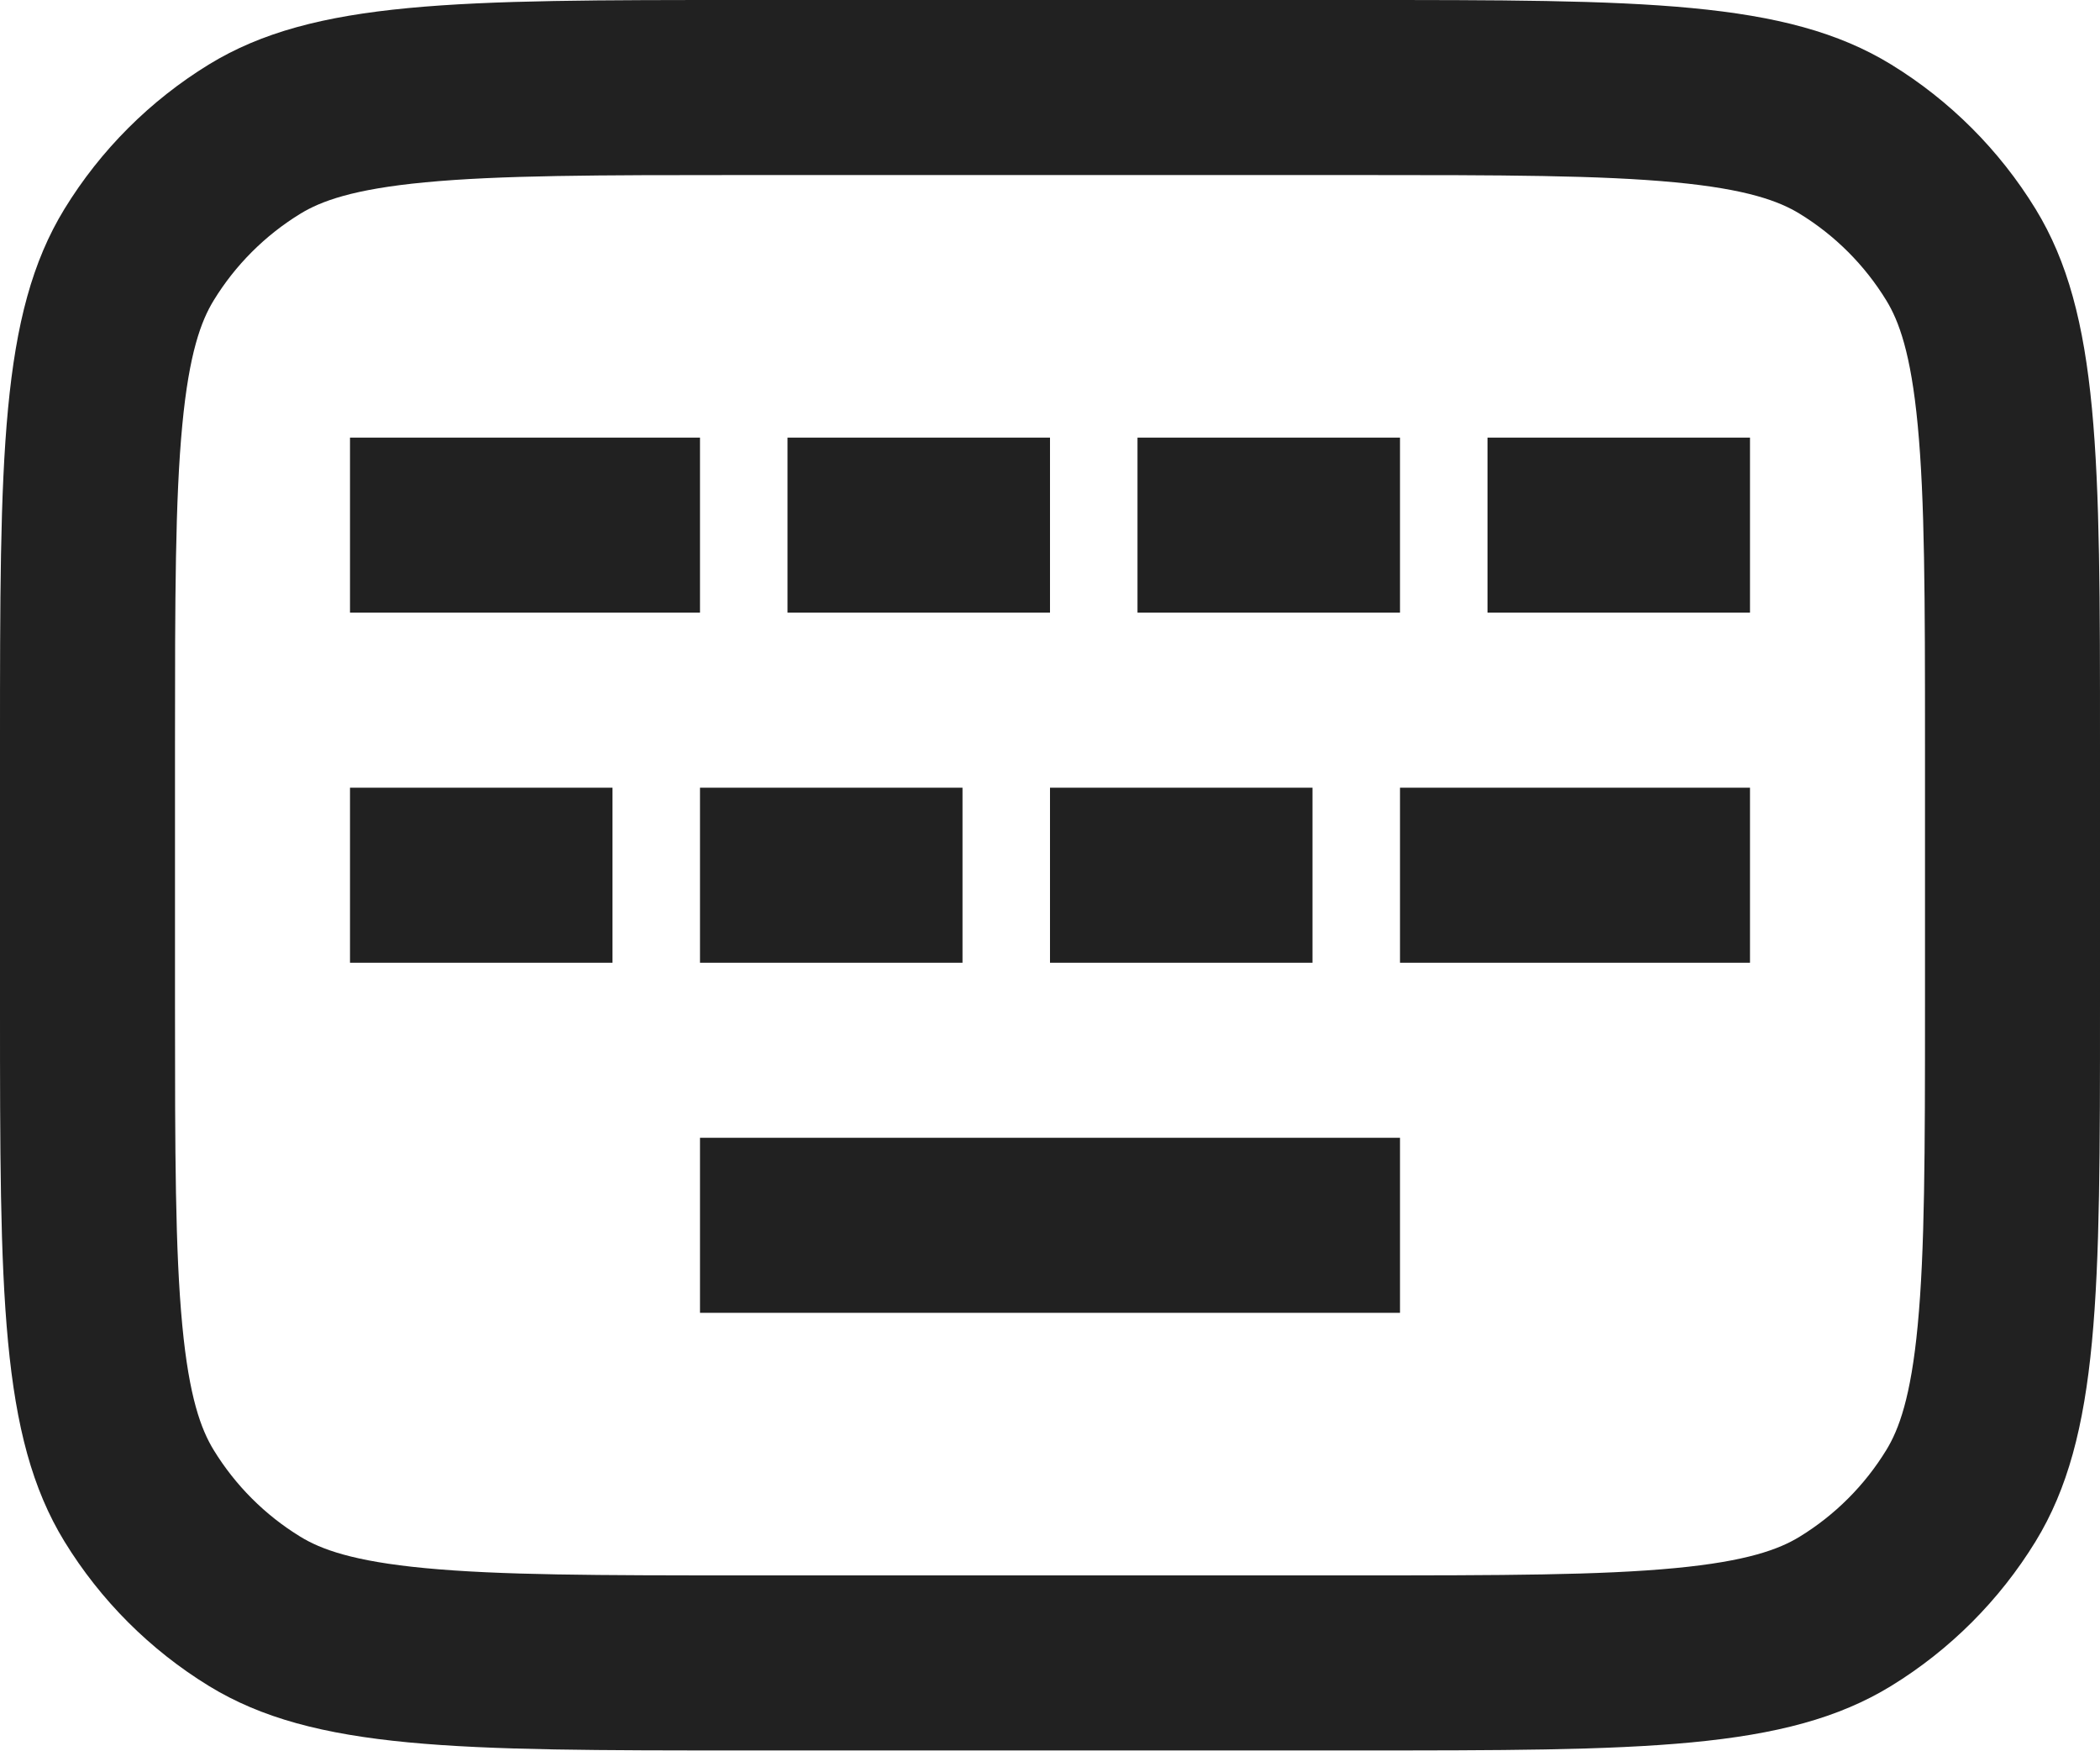
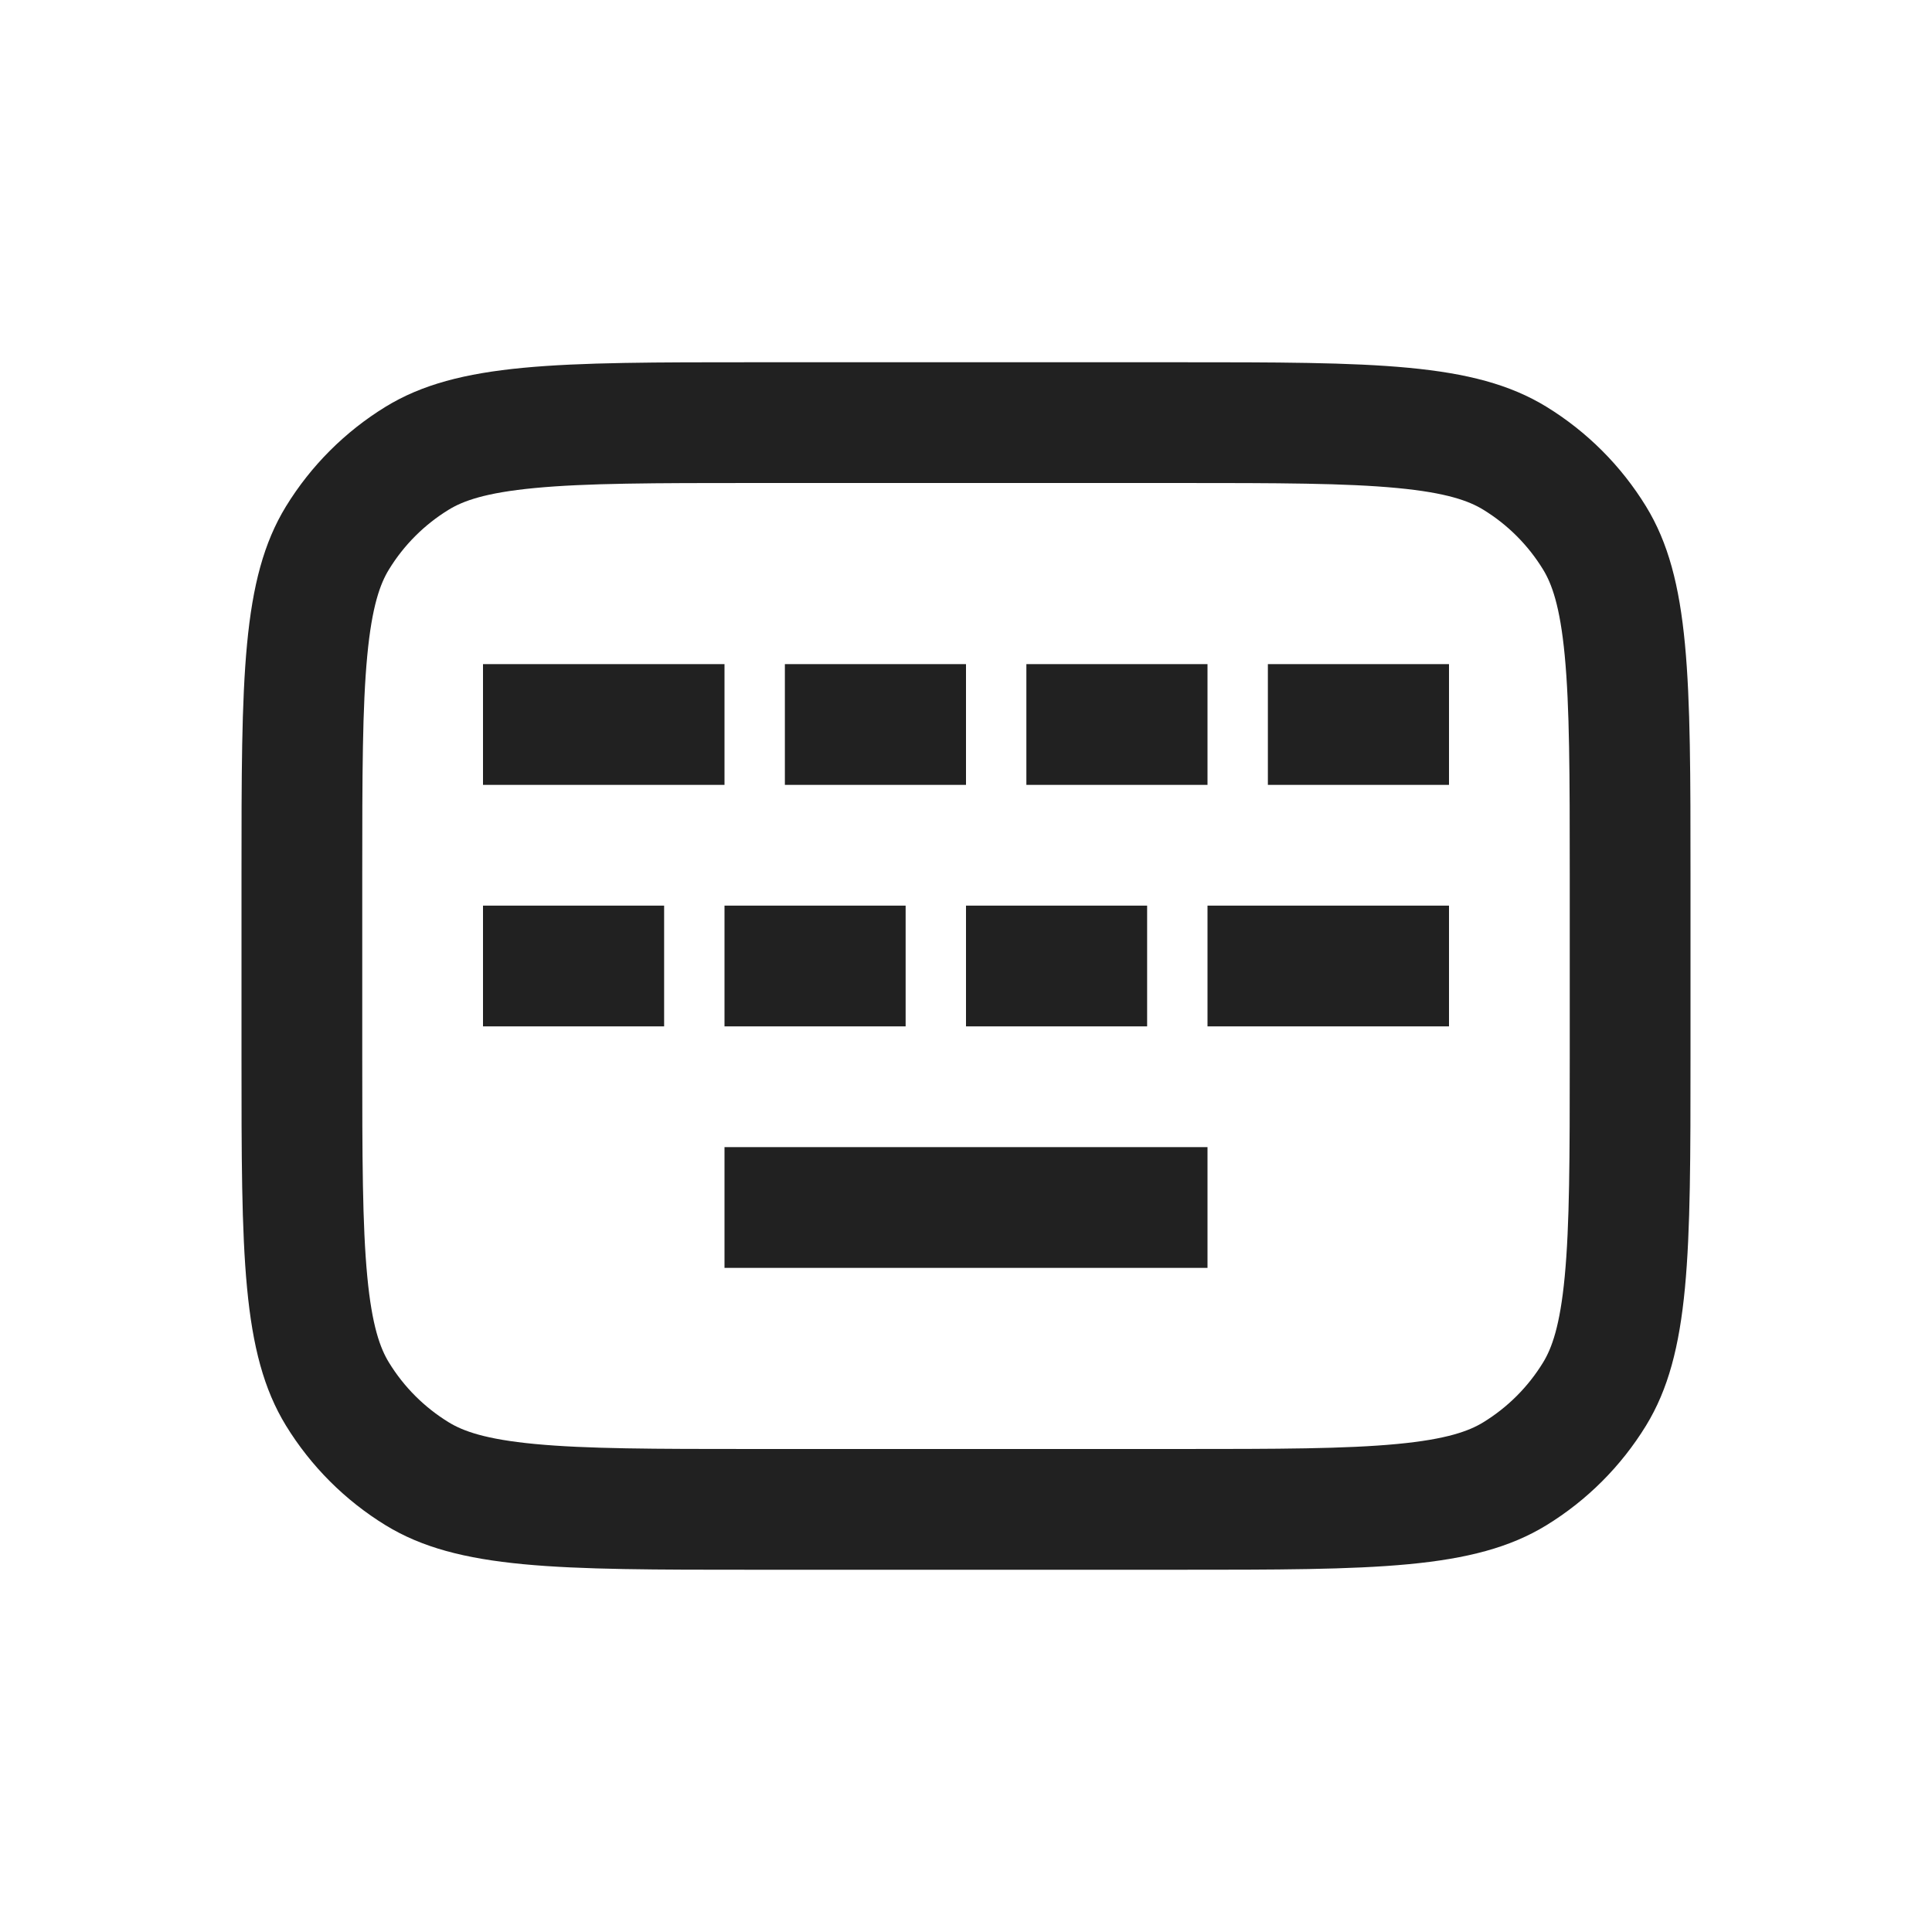
- <svg xmlns="http://www.w3.org/2000/svg" width="36" height="30" viewBox="0 0 36 30" fill="none">
-   <path d="M30 7.5H25.5V10.5H30V7.5Z" fill="#212121" />
-   <path d="M6 13.5H10.5V16.5H6V13.5Z" fill="#212121" />
-   <path d="M24 22.5V19.5H12V22.5H24Z" fill="#212121" />
-   <path d="M16.5 13.5H12V16.5H16.5V13.5Z" fill="#212121" />
-   <path d="M22.5 13.5H18V16.5H22.5V13.5Z" fill="#212121" />
-   <path d="M30 13.5H24V16.5H30V13.5Z" fill="#212121" />
-   <path d="M18 7.5H13.5V10.5H18V7.5Z" fill="#212121" />
-   <path d="M12 7.5H6V10.5H12V7.5Z" fill="#212121" />
-   <path d="M24 7.5H19.5V10.5H24V7.5Z" fill="#212121" />
-   <path fill-rule="evenodd" clip-rule="evenodd" d="M23.25 0C28.16 0 30.615 0 32.419 1.105C33.428 1.724 34.276 2.572 34.895 3.581C36 5.385 36 7.84 36 12.75V17.25C36 22.16 36 24.615 34.895 26.419C34.276 27.428 33.428 28.276 32.419 28.895C30.615 30 28.16 30 23.25 30H12.75C7.84 30 5.385 30 3.581 28.895C2.572 28.276 1.724 27.428 1.105 26.419C0 24.615 0 22.16 0 17.25V12.75C0 7.84 0 5.385 1.105 3.581C1.724 2.572 2.572 1.724 3.581 1.105C5.385 0 7.84 0 12.75 0H23.25ZM33 12.75V17.25C33 19.763 32.997 21.437 32.875 22.715C32.758 23.949 32.552 24.5 32.337 24.851C31.966 25.457 31.457 25.966 30.851 26.337C30.5 26.552 29.949 26.758 28.715 26.875C27.437 26.997 25.763 27 23.25 27H12.75C10.237 27 8.563 26.997 7.285 26.875C6.051 26.758 5.5 26.552 5.149 26.337C4.543 25.966 4.034 25.457 3.663 24.851C3.448 24.5 3.242 23.949 3.125 22.715C3.003 21.437 3 19.763 3 17.25V12.75C3 10.237 3.003 8.563 3.125 7.285C3.242 6.051 3.448 5.5 3.663 5.149C4.034 4.543 4.543 4.034 5.149 3.663C5.5 3.448 6.051 3.242 7.285 3.125C8.563 3.003 10.237 3 12.75 3H23.25C25.763 3 27.437 3.003 28.715 3.125C29.949 3.242 30.5 3.448 30.851 3.663C31.457 4.034 31.966 4.543 32.337 5.149C32.552 5.5 32.758 6.051 32.875 7.285C32.997 8.563 33 10.237 33 12.75Z" fill="#212121" />
+ <svg xmlns="http://www.w3.org/2000/svg" width="48" height="48" viewBox="0 0 48 48" fill="none">
+   <path d="M36 16.5H31.5V19.5H36V16.5Z" fill="#212121" />
+   <path d="M12 22.5H16.5V25.5H12V22.5Z" fill="#212121" />
+   <path d="M30 31.5V28.5H18V31.5H30Z" fill="#212121" />
+   <path d="M22.5 22.5H18V25.5H22.5V22.5Z" fill="#212121" />
+   <path d="M28.5 22.5H24V25.5H28.5V22.5Z" fill="#212121" />
+   <path d="M36 22.5H30V25.5H36V22.5Z" fill="#212121" />
+   <path d="M24 16.5H19.5V19.5H24V16.5Z" fill="#212121" />
+   <path d="M18 16.5H12V19.5H18V16.5Z" fill="#212121" />
+   <path d="M30 16.5H25.5V19.5H30V16.5Z" fill="#212121" />
+   <path fill-rule="evenodd" clip-rule="evenodd" d="M29.25 9C34.16 9 36.615 9 38.419 10.105C39.428 10.724 40.276 11.572 40.895 12.581C42 14.385 42 16.84 42 21.75V26.25C42 31.16 42 33.615 40.895 35.419C40.276 36.428 39.428 37.276 38.419 37.895C36.615 39 34.16 39 29.25 39H18.75C13.84 39 11.385 39 9.581 37.895C8.572 37.276 7.724 36.428 7.105 35.419C6 33.615 6 31.16 6 26.25V21.75C6 16.84 6 14.385 7.105 12.581C7.724 11.572 8.572 10.724 9.581 10.105C11.385 9 13.84 9 18.75 9H29.25ZM39 21.75V26.25C39 28.763 38.997 30.437 38.875 31.715C38.758 32.949 38.552 33.5 38.337 33.851C37.966 34.457 37.457 34.966 36.851 35.337C36.5 35.552 35.949 35.758 34.715 35.875C33.437 35.997 31.763 36 29.25 36H18.75C16.237 36 14.563 35.997 13.285 35.875C12.051 35.758 11.5 35.552 11.149 35.337C10.543 34.966 10.034 34.457 9.663 33.851C9.448 33.5 9.242 32.949 9.125 31.715C9.003 30.437 9 28.763 9 26.25V21.75C9 19.237 9.003 17.563 9.125 16.285C9.242 15.051 9.448 14.5 9.663 14.149C10.034 13.543 10.543 13.034 11.149 12.663C11.5 12.448 12.051 12.242 13.285 12.125C14.563 12.003 16.237 12 18.75 12H29.25C31.763 12 33.437 12.003 34.715 12.125C35.949 12.242 36.5 12.448 36.851 12.663C37.457 13.034 37.966 13.543 38.337 14.149C38.552 14.5 38.758 15.051 38.875 16.285C38.997 17.563 39 19.237 39 21.75Z" fill="#212121" />
</svg>
